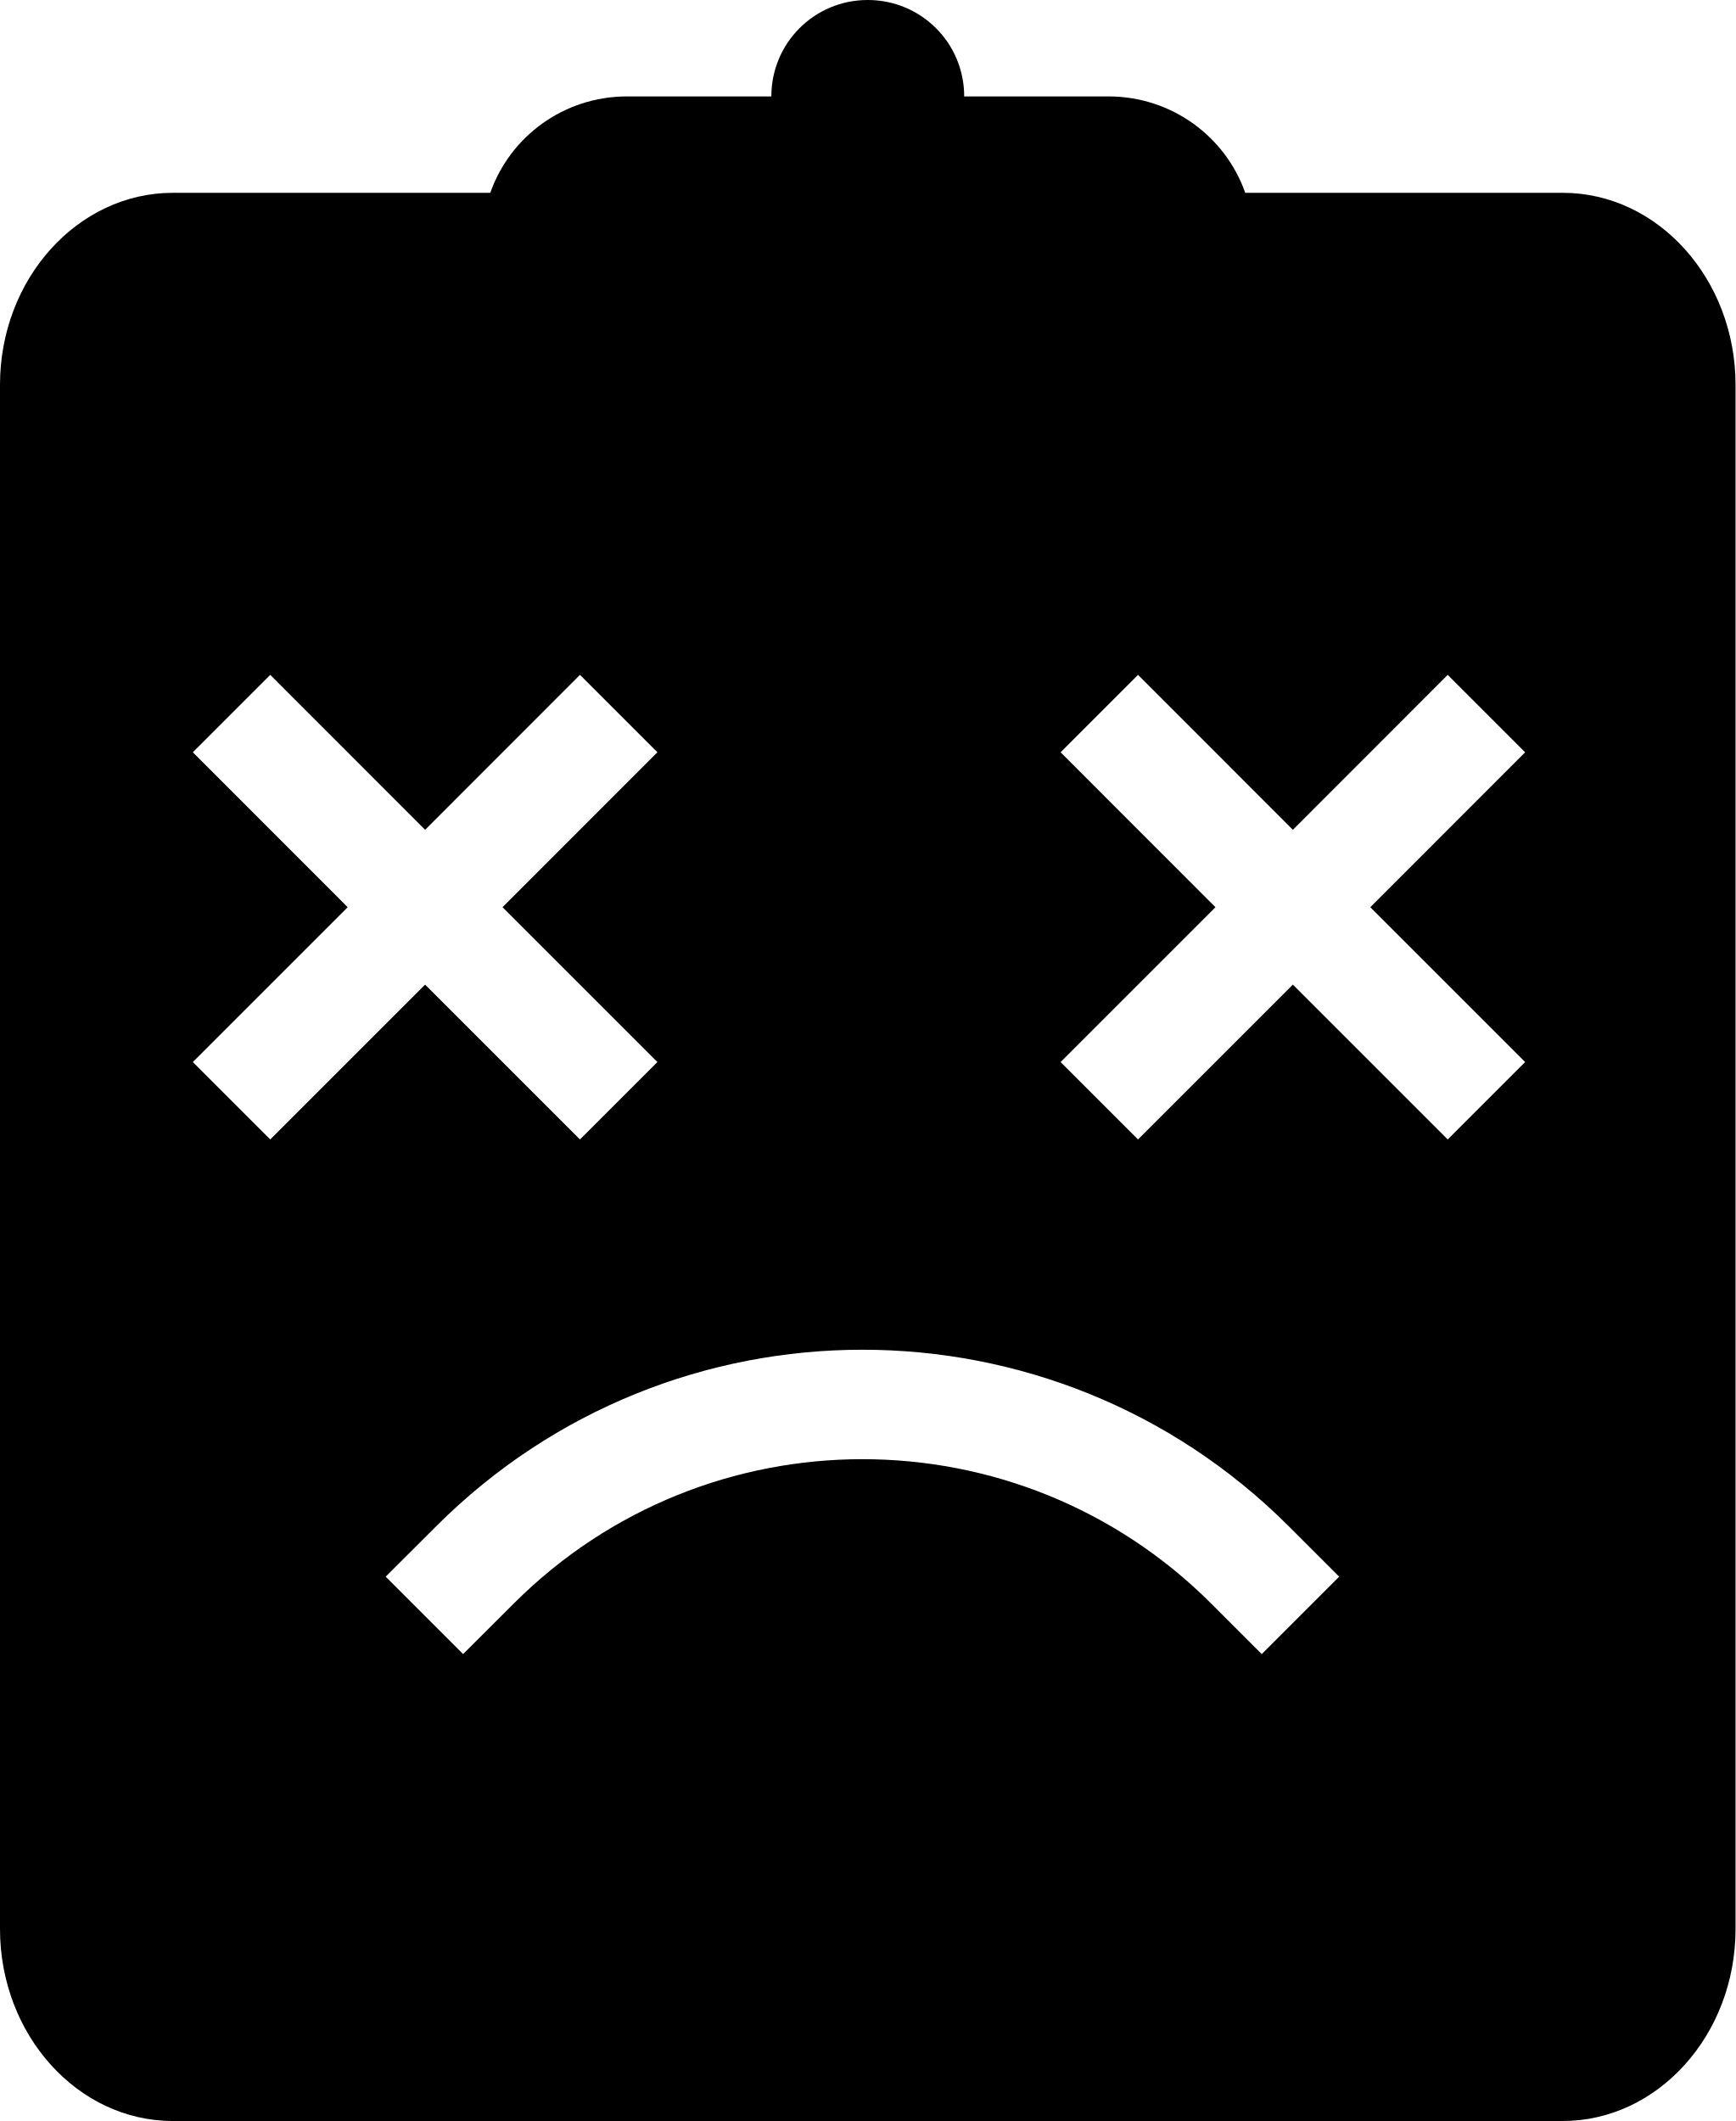
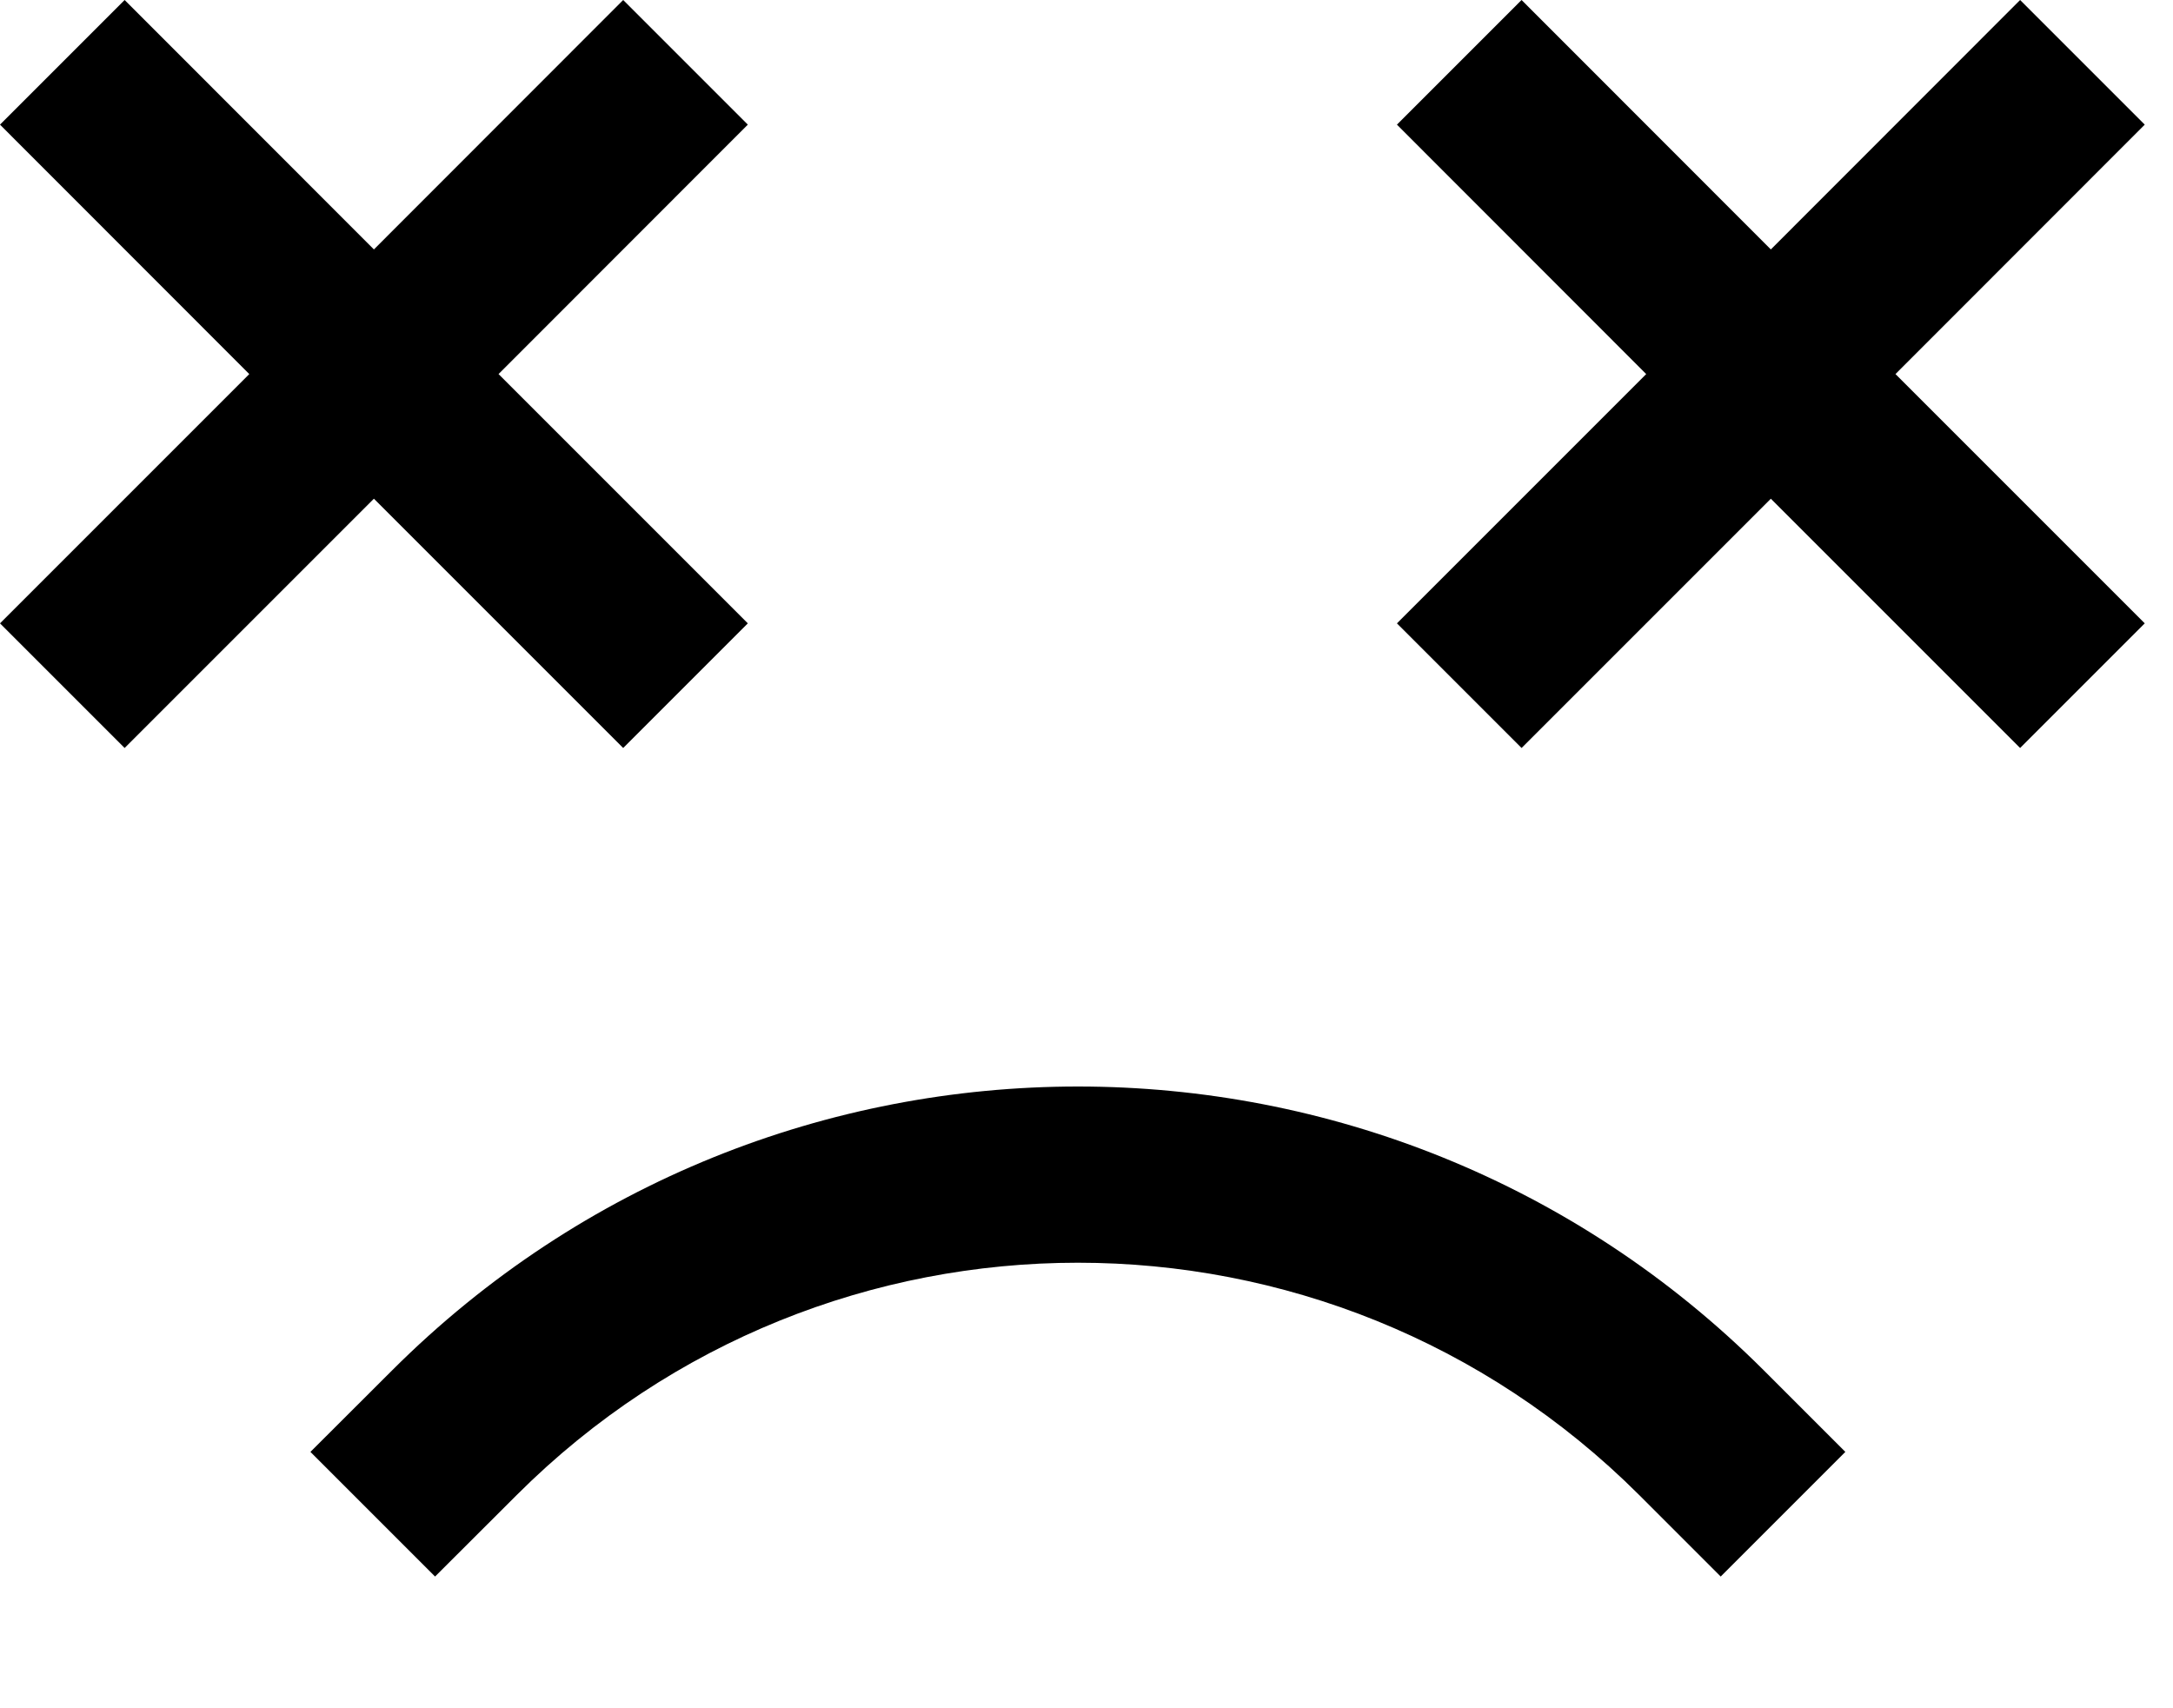
- <svg xmlns="http://www.w3.org/2000/svg" width="18px" height="22px" viewBox="0 0 18 22" version="1.1">
+ <svg xmlns="http://www.w3.org/2000/svg" width="14px" height="11px" viewBox="0 0 14 11" version="1.1">
  <defs />
  <g id="Page-1" stroke="none" stroke-width="1" fill="none" fill-rule="evenodd">
-     <g id="clipboard" fill="#000000">
-       <path d="M11,7.803 L11.803,7 L13.409,8.607 L15.015,7 L15.818,7.803 L14.212,9.41 L15.818,11.016 L15.015,11.819 L13.409,10.213 L11.803,11.819 L11,11.016 L12.606,9.41 L11,7.803 Z M13.362,15.827 L13.889,16.354 L13.086,17.157 L12.559,16.63 C10.561,14.637 7.328,14.637 5.331,16.63 L4.803,17.157 L4,16.354 L4.528,15.827 C6.969,13.391 10.921,13.391 13.362,15.827 Z M2,7.803 L2.803,7 L4.409,8.607 L6.015,7 L6.818,7.803 L5.212,9.41 L6.818,11.016 L6.015,11.819 L4.409,10.213 L2.803,11.819 L2,11.016 L3.606,9.41 L2,7.803 Z M10,1 L11.495,1 C12.151,1 12.709,1.415 12.915,2 L16.208,2 C17.198,2 18,2.898 18,3.991 L18,20.009 C18,21.109 17.192,22 16.208,22 L1.792,22 C0.802,22 0,21.102 0,20.009 L0,3.991 C0,2.891 0.808,2 1.792,2 L5.085,2 C5.29,1.417 5.845,1 6.505,1 L8,1 C8,0.448 8.444,0 9,0 C9.552,0 10,0.444 10,1 Z" id="Shape" />
+     <g id="clipboard-sad" fill="#000000" fill-rule="nonzero">
+       <path d="M9,0.803 L9.803,0 L11.409,1.607 L13.015,0 L13.818,0.803 L12.212,2.41 L13.818,4.016 L13.015,4.819 L11.409,3.213 L9.803,4.819 L9,4.016 L10.606,2.41 L9,0.803 Z M11.362,8.827 L11.889,9.354 L11.086,10.157 L10.559,9.63 C8.561,7.637 5.328,7.637 3.331,9.63 L2.803,10.157 L2,9.354 L2.528,8.827 C4.969,6.391 8.921,6.391 11.362,8.827 Z M0,0.803 L0.803,0 L2.409,1.607 L4.015,0 L4.818,0.803 L3.212,2.41 L4.818,4.016 L4.015,4.819 L2.409,3.213 L0.803,4.819 L0,4.016 L1.606,2.41 L0,0.803 Z" id="Shape" />
    </g>
  </g>
</svg>
